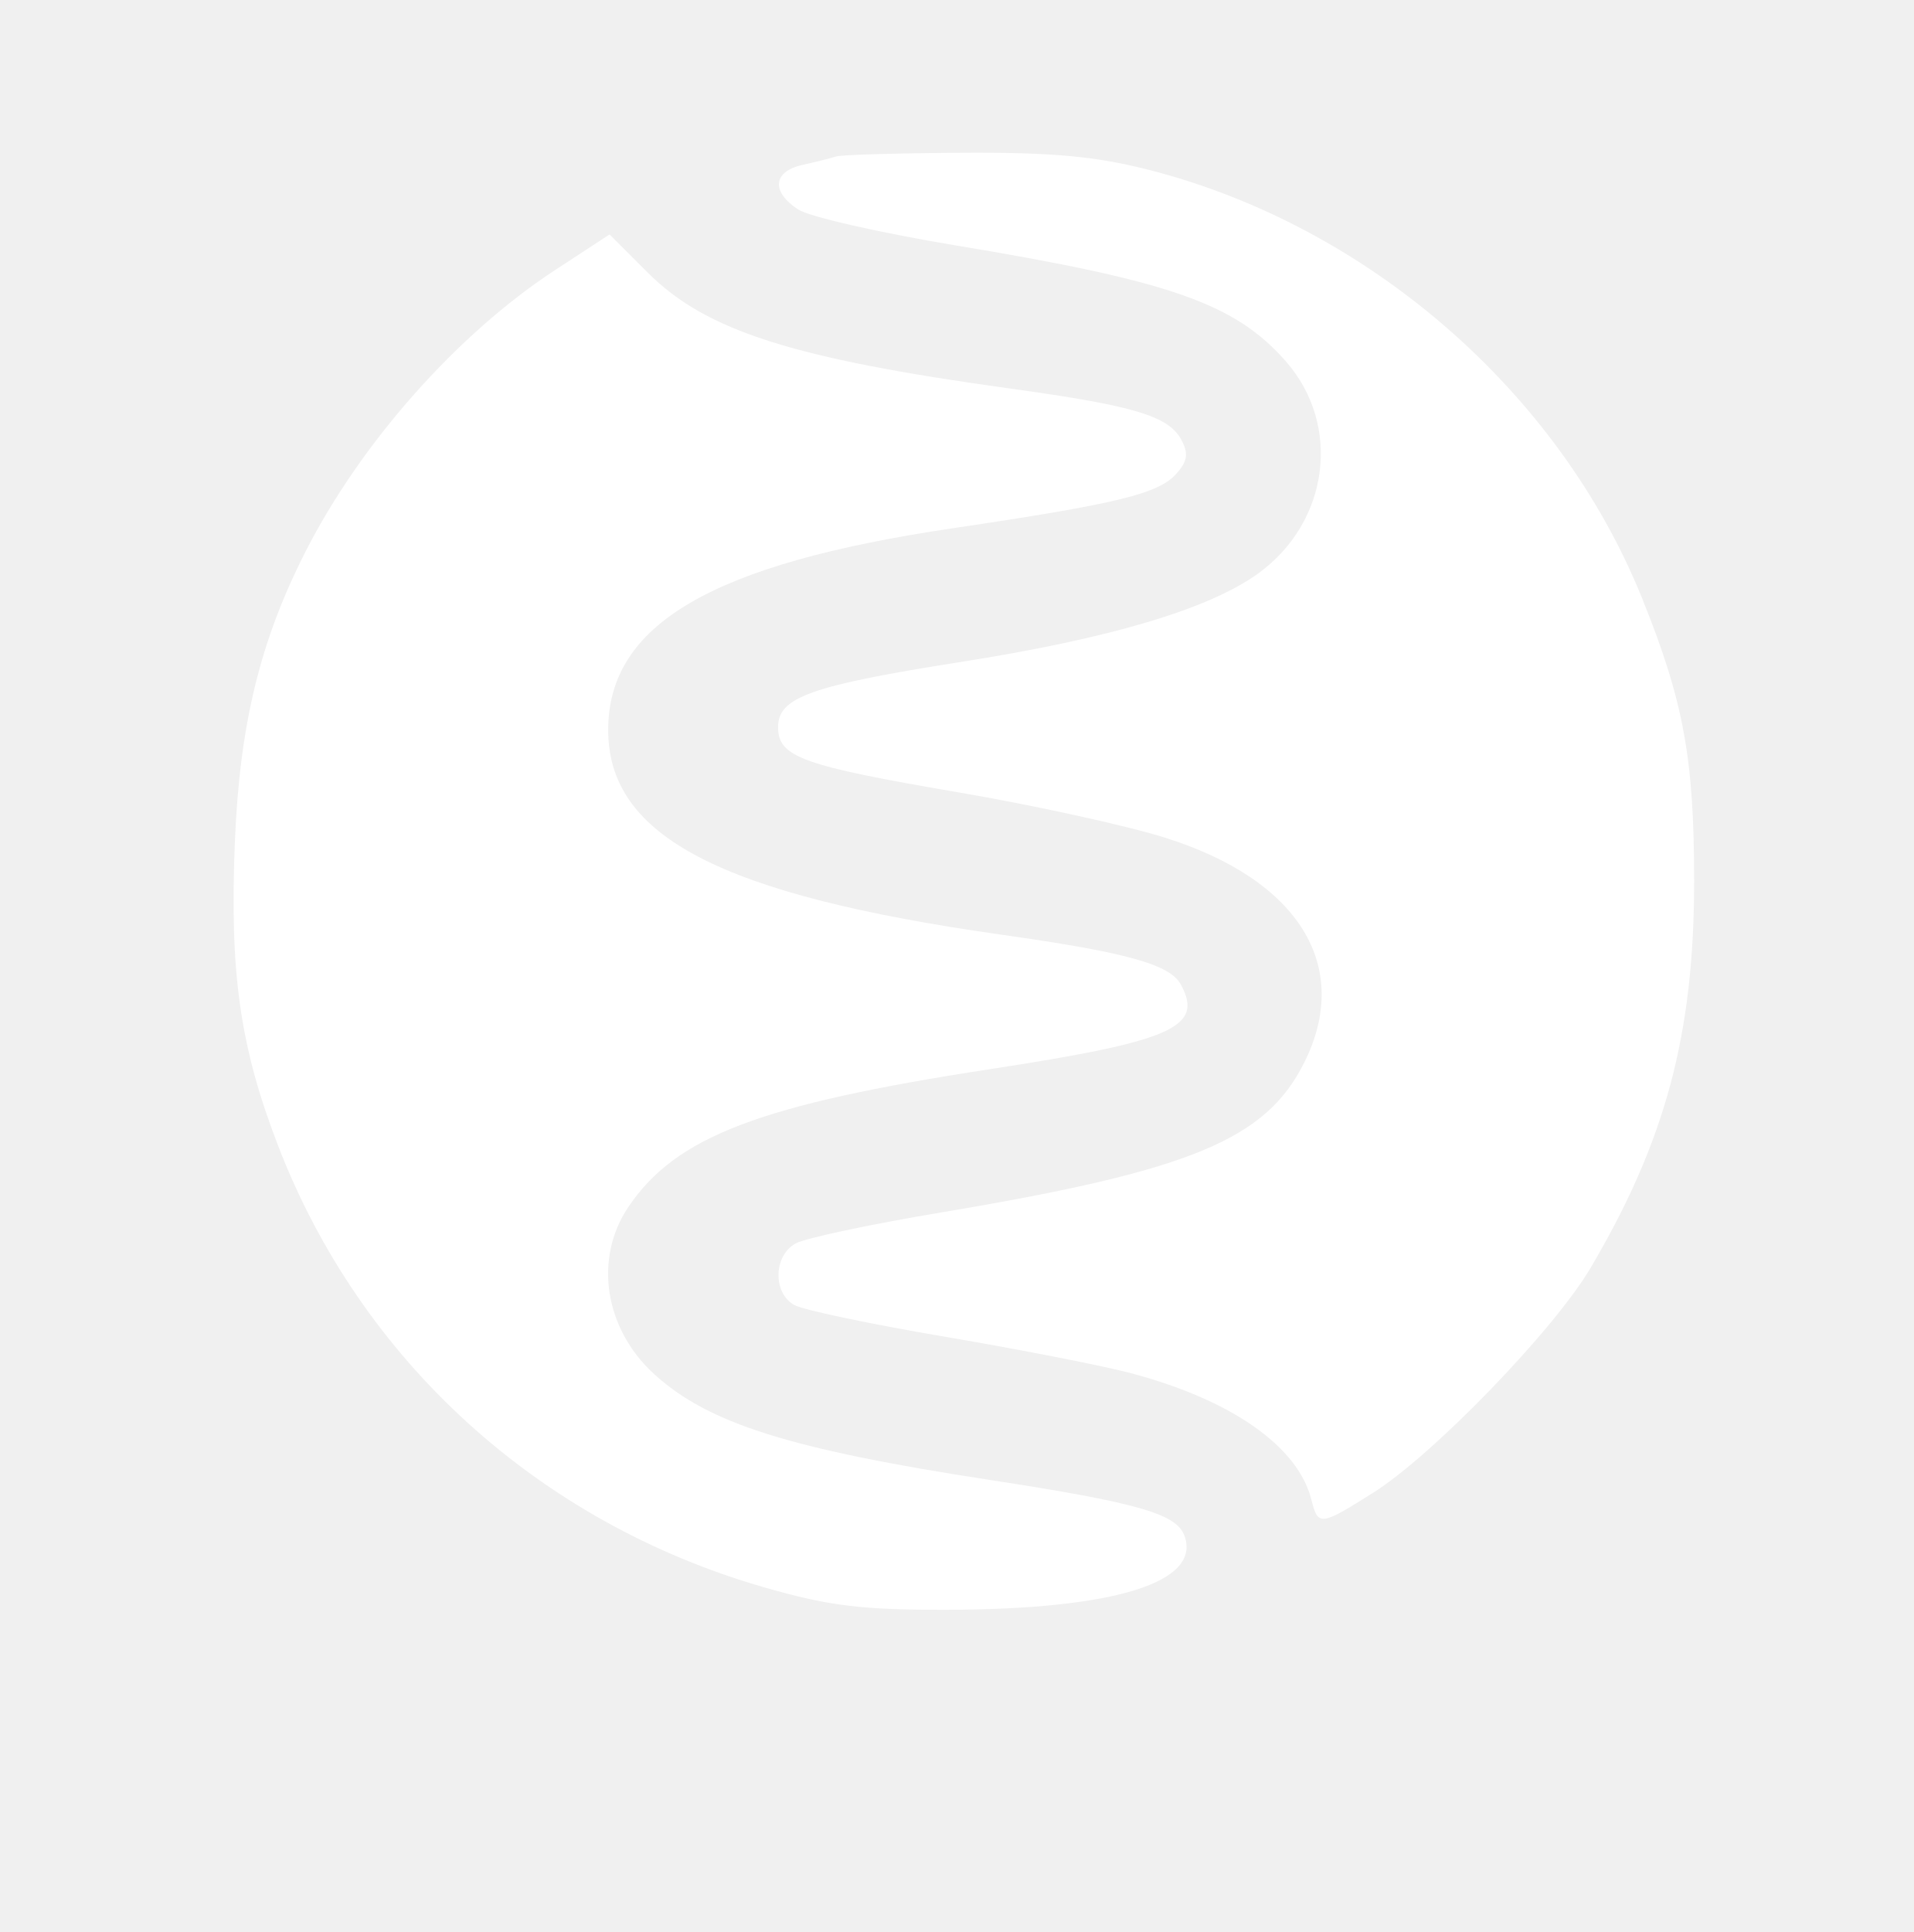
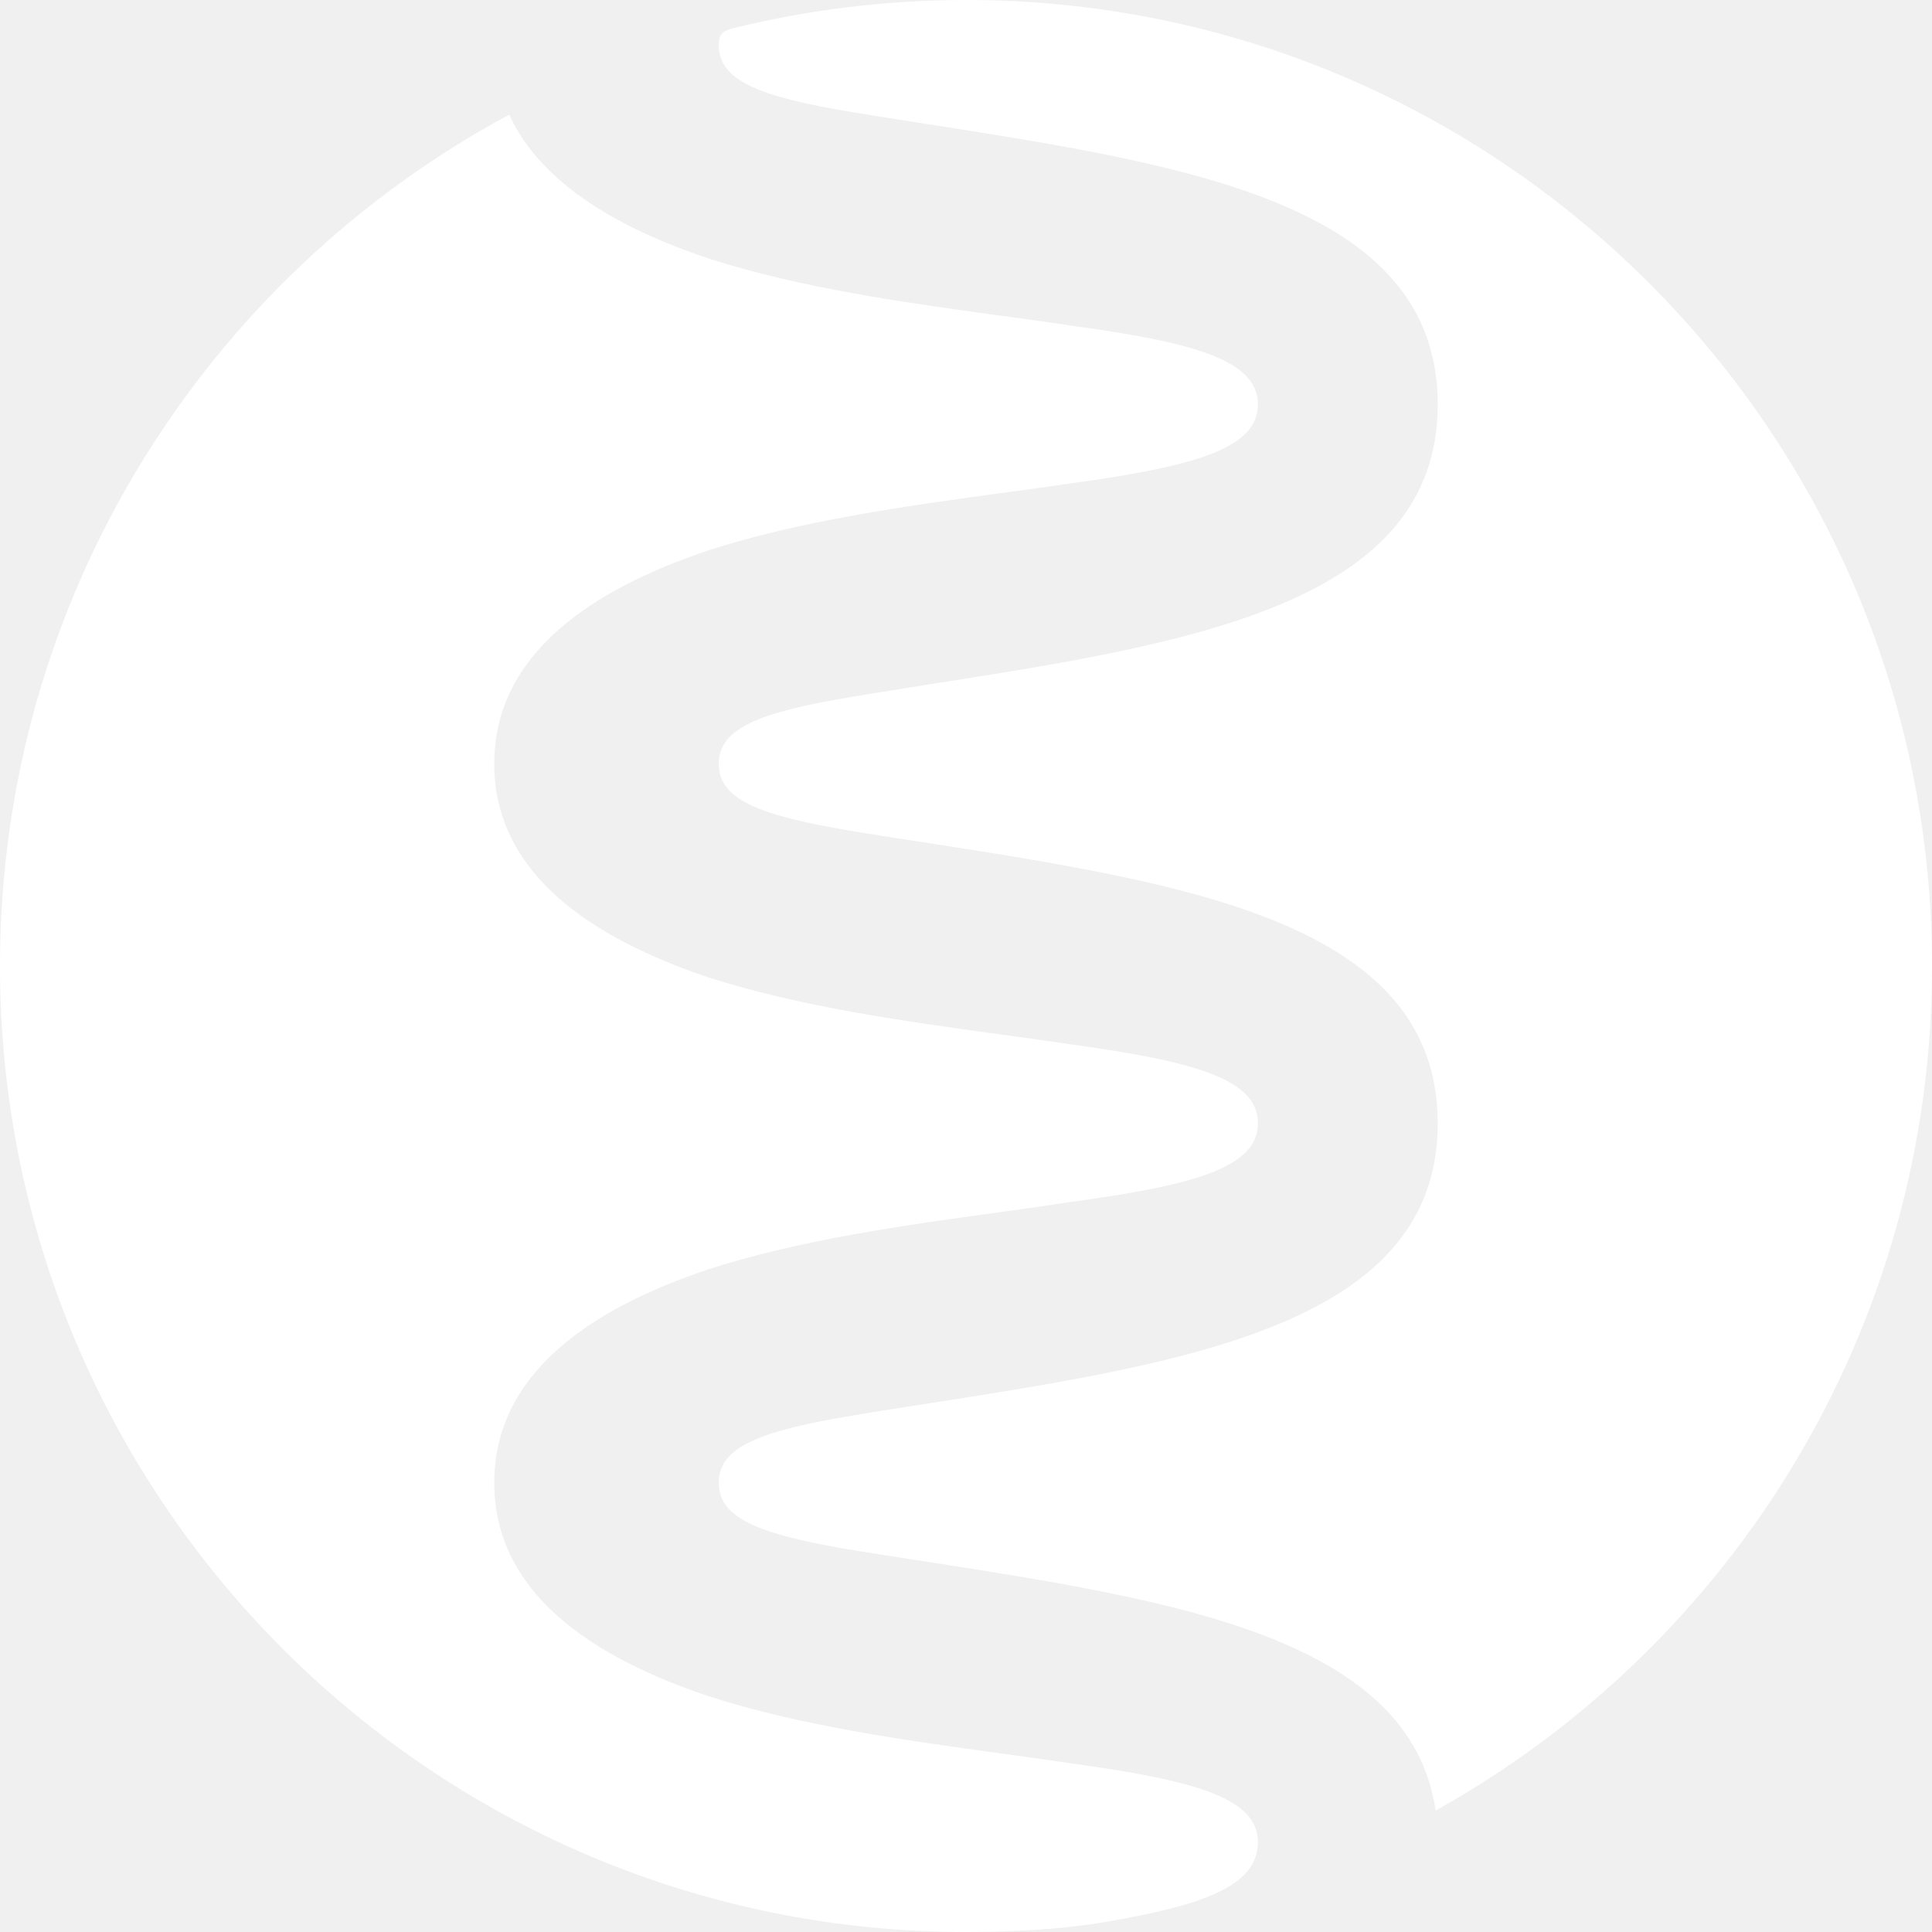
- <svg xmlns="http://www.w3.org/2000/svg" width="214" height="216" viewBox="0 0 214 216" version="1.1">
-   <path d="M 93.500 17.491 C 92.950 17.675, 91.263 18.098, 89.750 18.432 C 86.419 19.166, 86.192 21.426, 89.250 23.423 C 90.487 24.232, 98.475 26.048, 107 27.460 C 130.933 31.424, 138.115 33.951, 143.777 40.399 C 150.033 47.524, 148.623 58.363, 140.691 64.109 C 135.201 68.086, 124.140 71.382, 107.500 73.998 C 90.684 76.643, 87 77.953, 87 81.288 C 87 84.640, 89.641 85.593, 107.317 88.612 C 115.668 90.039, 126.006 92.310, 130.292 93.660 C 145.218 98.360, 151.195 107.986, 145.862 118.738 C 141.558 127.415, 133.206 130.872, 105.244 135.551 C 97.403 136.863, 90.091 138.416, 88.994 139.003 C 86.467 140.355, 86.380 144.598, 88.851 145.920 C 89.869 146.465, 97.407 148.048, 105.601 149.439 C 113.796 150.829, 123.095 152.645, 126.267 153.475 C 137.613 156.443, 145.128 161.679, 146.630 167.662 C 147.379 170.646, 147.629 170.618, 153.554 166.880 C 160.270 162.644, 173.749 148.701, 177.855 141.743 C 186.232 127.545, 189.428 115.604, 189.428 98.500 C 189.428 84.773, 188.246 78.364, 183.592 66.842 C 174.265 43.751, 152.959 25.255, 128.468 18.992 C 122.518 17.470, 117.591 17.019, 107.590 17.079 C 100.391 17.122, 94.050 17.308, 93.500 17.491 M 62.103 30.169 C 51.141 37.331, 40.347 49.505, 34.149 61.694 C 29.075 71.674, 26.801 81.019, 26.263 94.107 C 25.660 108.789, 26.832 117.037, 31.096 128.092 C 40.364 152.124, 60.219 170.181, 85.362 177.441 C 92.641 179.543, 96.302 179.996, 105.862 179.976 C 124.715 179.936, 134.428 176.885, 132.414 171.635 C 131.490 169.228, 127.102 167.983, 110.625 165.452 C 88.352 162.031, 79.198 159.145, 73.155 153.637 C 67.584 148.560, 66.371 140.713, 70.263 134.937 C 75.567 127.067, 84.984 123.476, 110.625 119.544 C 131.091 116.406, 134.601 114.859, 132.055 110.104 C 130.836 107.825, 126.090 106.500, 112 104.503 C 80.546 100.046, 67.993 93.512, 68.004 81.602 C 68.014 69.816, 79.556 63.059, 106.500 59.064 C 124.860 56.342, 129.492 55.219, 131.497 53.003 C 132.787 51.578, 132.919 50.718, 132.087 49.163 C 130.668 46.512, 126.802 45.354, 113 43.448 C 88.608 40.079, 78.934 36.986, 72.423 30.475 L 68.159 26.212 62.103 30.169" stroke="none" fill="#fff" fill-rule="evenodd" />
+ <svg xmlns="http://www.w3.org/2000/svg" width="160" height="160" viewBox="0 0 160 160" fill="none">
+   <path d="M80.001 5.06963e-05C124.166 4.87658e-05 160 35.818 160 80.015C160 110.075 143.417 136.276 118.894 149.942C116.792 135.617 97.243 132.542 77.004 129.373C74.902 129.059 72.784 128.714 70.697 128.385C62.617 127.051 59.526 125.655 59.526 122.799C59.526 119.928 62.617 118.547 70.697 117.214C72.799 116.853 74.902 116.539 77.004 116.21C98.42 112.852 119.067 109.62 119.067 93.037C119.067 76.438 98.42 73.19 77.004 69.833C74.902 69.519 72.799 69.189 70.697 68.844C62.617 67.511 59.526 66.13 59.526 63.259C59.526 60.403 62.617 59.007 70.697 57.689C72.799 57.328 74.902 57.014 77.004 56.669C98.42 53.312 119.067 50.08 119.067 33.496C119.067 16.897 98.42 13.665 77.004 10.308C74.902 9.994 72.799 9.649 70.697 9.304C62.617 7.986 59.526 6.59 59.526 3.718C59.526 2.808 59.84 2.573 60.719 2.338C66.9 0.816 73.349 5.09871e-05 80.001 5.06963e-05Z" fill="white" />
+   <path d="M79.999 160C82.917 160 87.467 159.875 91.641 159.153C99.516 157.788 104.176 156.235 104.176 152.548C104.176 148.877 98.873 147.433 88.612 146.021C86.714 145.739 84.706 145.457 82.603 145.174C74.994 144.123 66.35 142.946 58.662 140.467C49.013 137.235 40.933 131.901 40.933 122.801C40.933 113.686 49.013 108.352 58.662 105.12C66.35 102.641 74.994 101.464 82.603 100.413C84.69 100.131 86.714 99.848 88.612 99.55C98.873 98.154 104.176 96.71 104.176 93.023C104.176 89.336 98.873 87.893 88.612 86.481C86.714 86.199 84.69 85.916 82.603 85.634C74.994 84.583 66.35 83.406 58.662 80.943C49.013 77.695 40.933 72.361 40.933 63.261C40.933 54.146 49.013 48.827 58.662 45.579C66.35 43.1 74.994 41.924 82.603 40.873C84.69 40.606 86.714 40.308 88.612 40.041C98.873 38.629 104.176 37.17 104.176 33.499C104.176 29.812 98.873 28.353 88.612 26.956C86.714 26.658 84.69 26.391 82.603 26.109C74.994 25.058 66.35 23.881 58.662 21.402C51.272 18.923 44.777 15.205 42.172 9.494C17.054 23.003 -6.62632e-06 49.502 -5.29313e-06 80.001C-3.36193e-06 124.182 35.818 160 79.999 160Z" fill="white" />
</svg>
